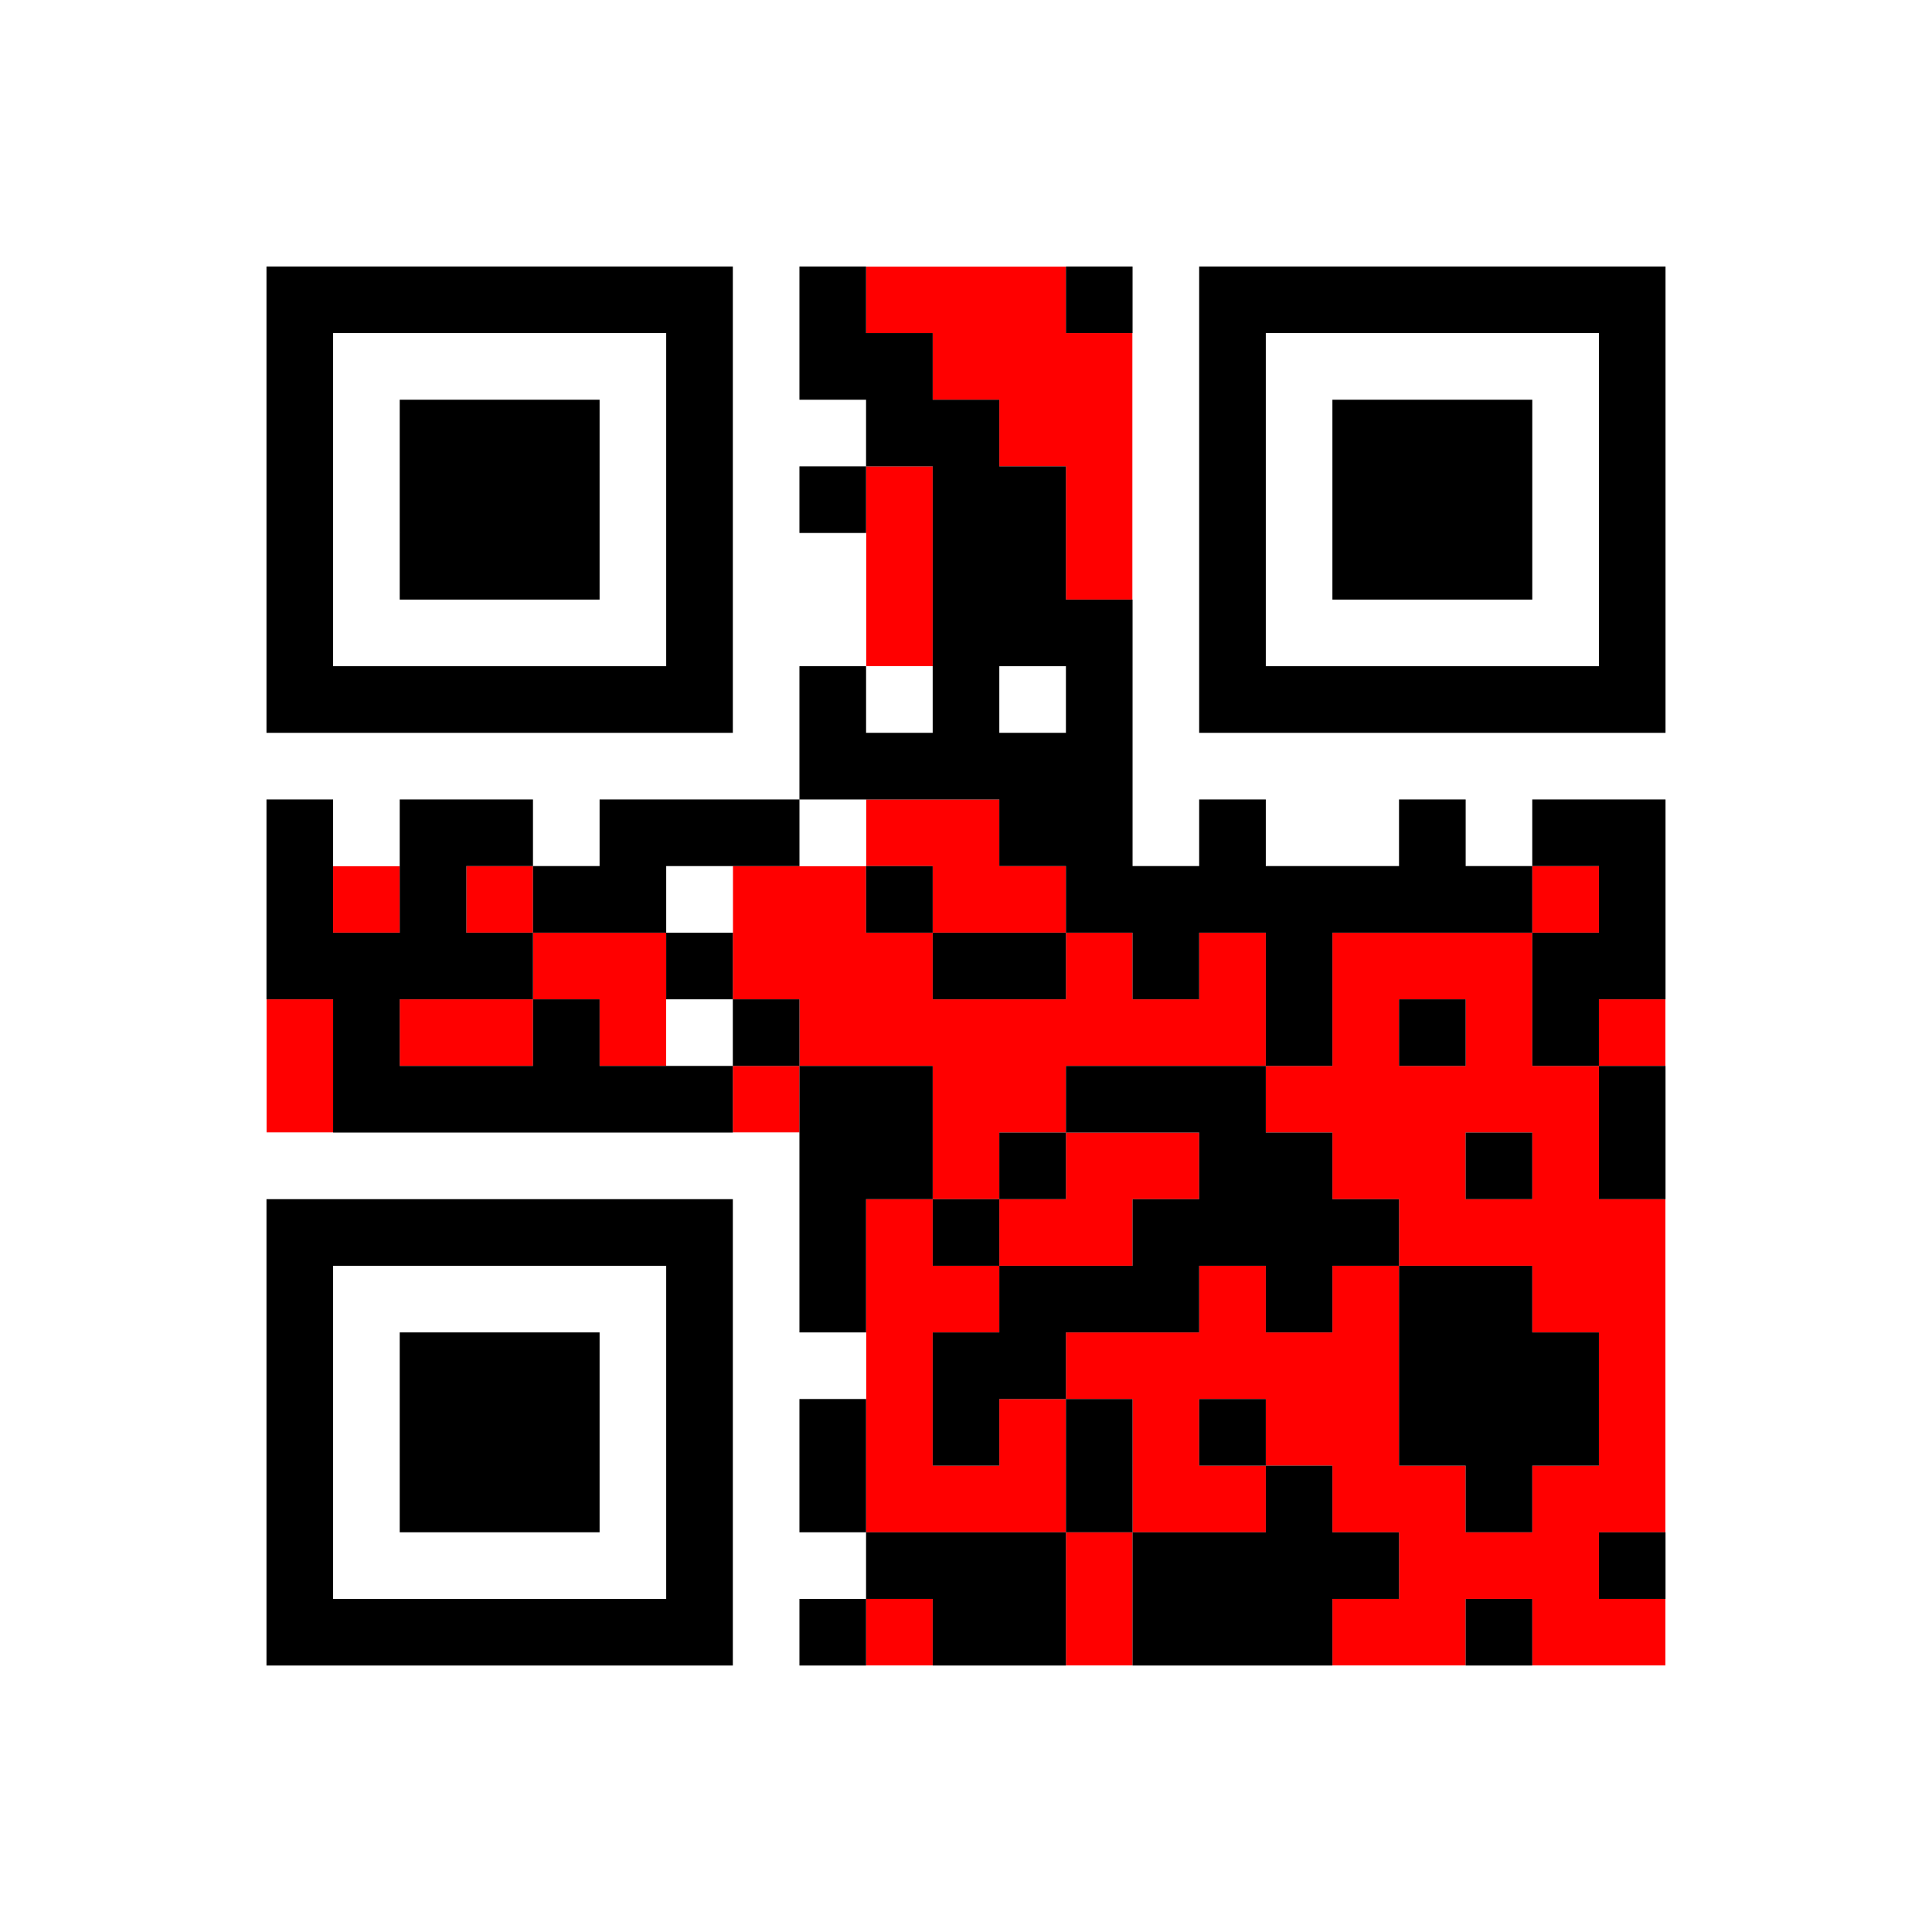
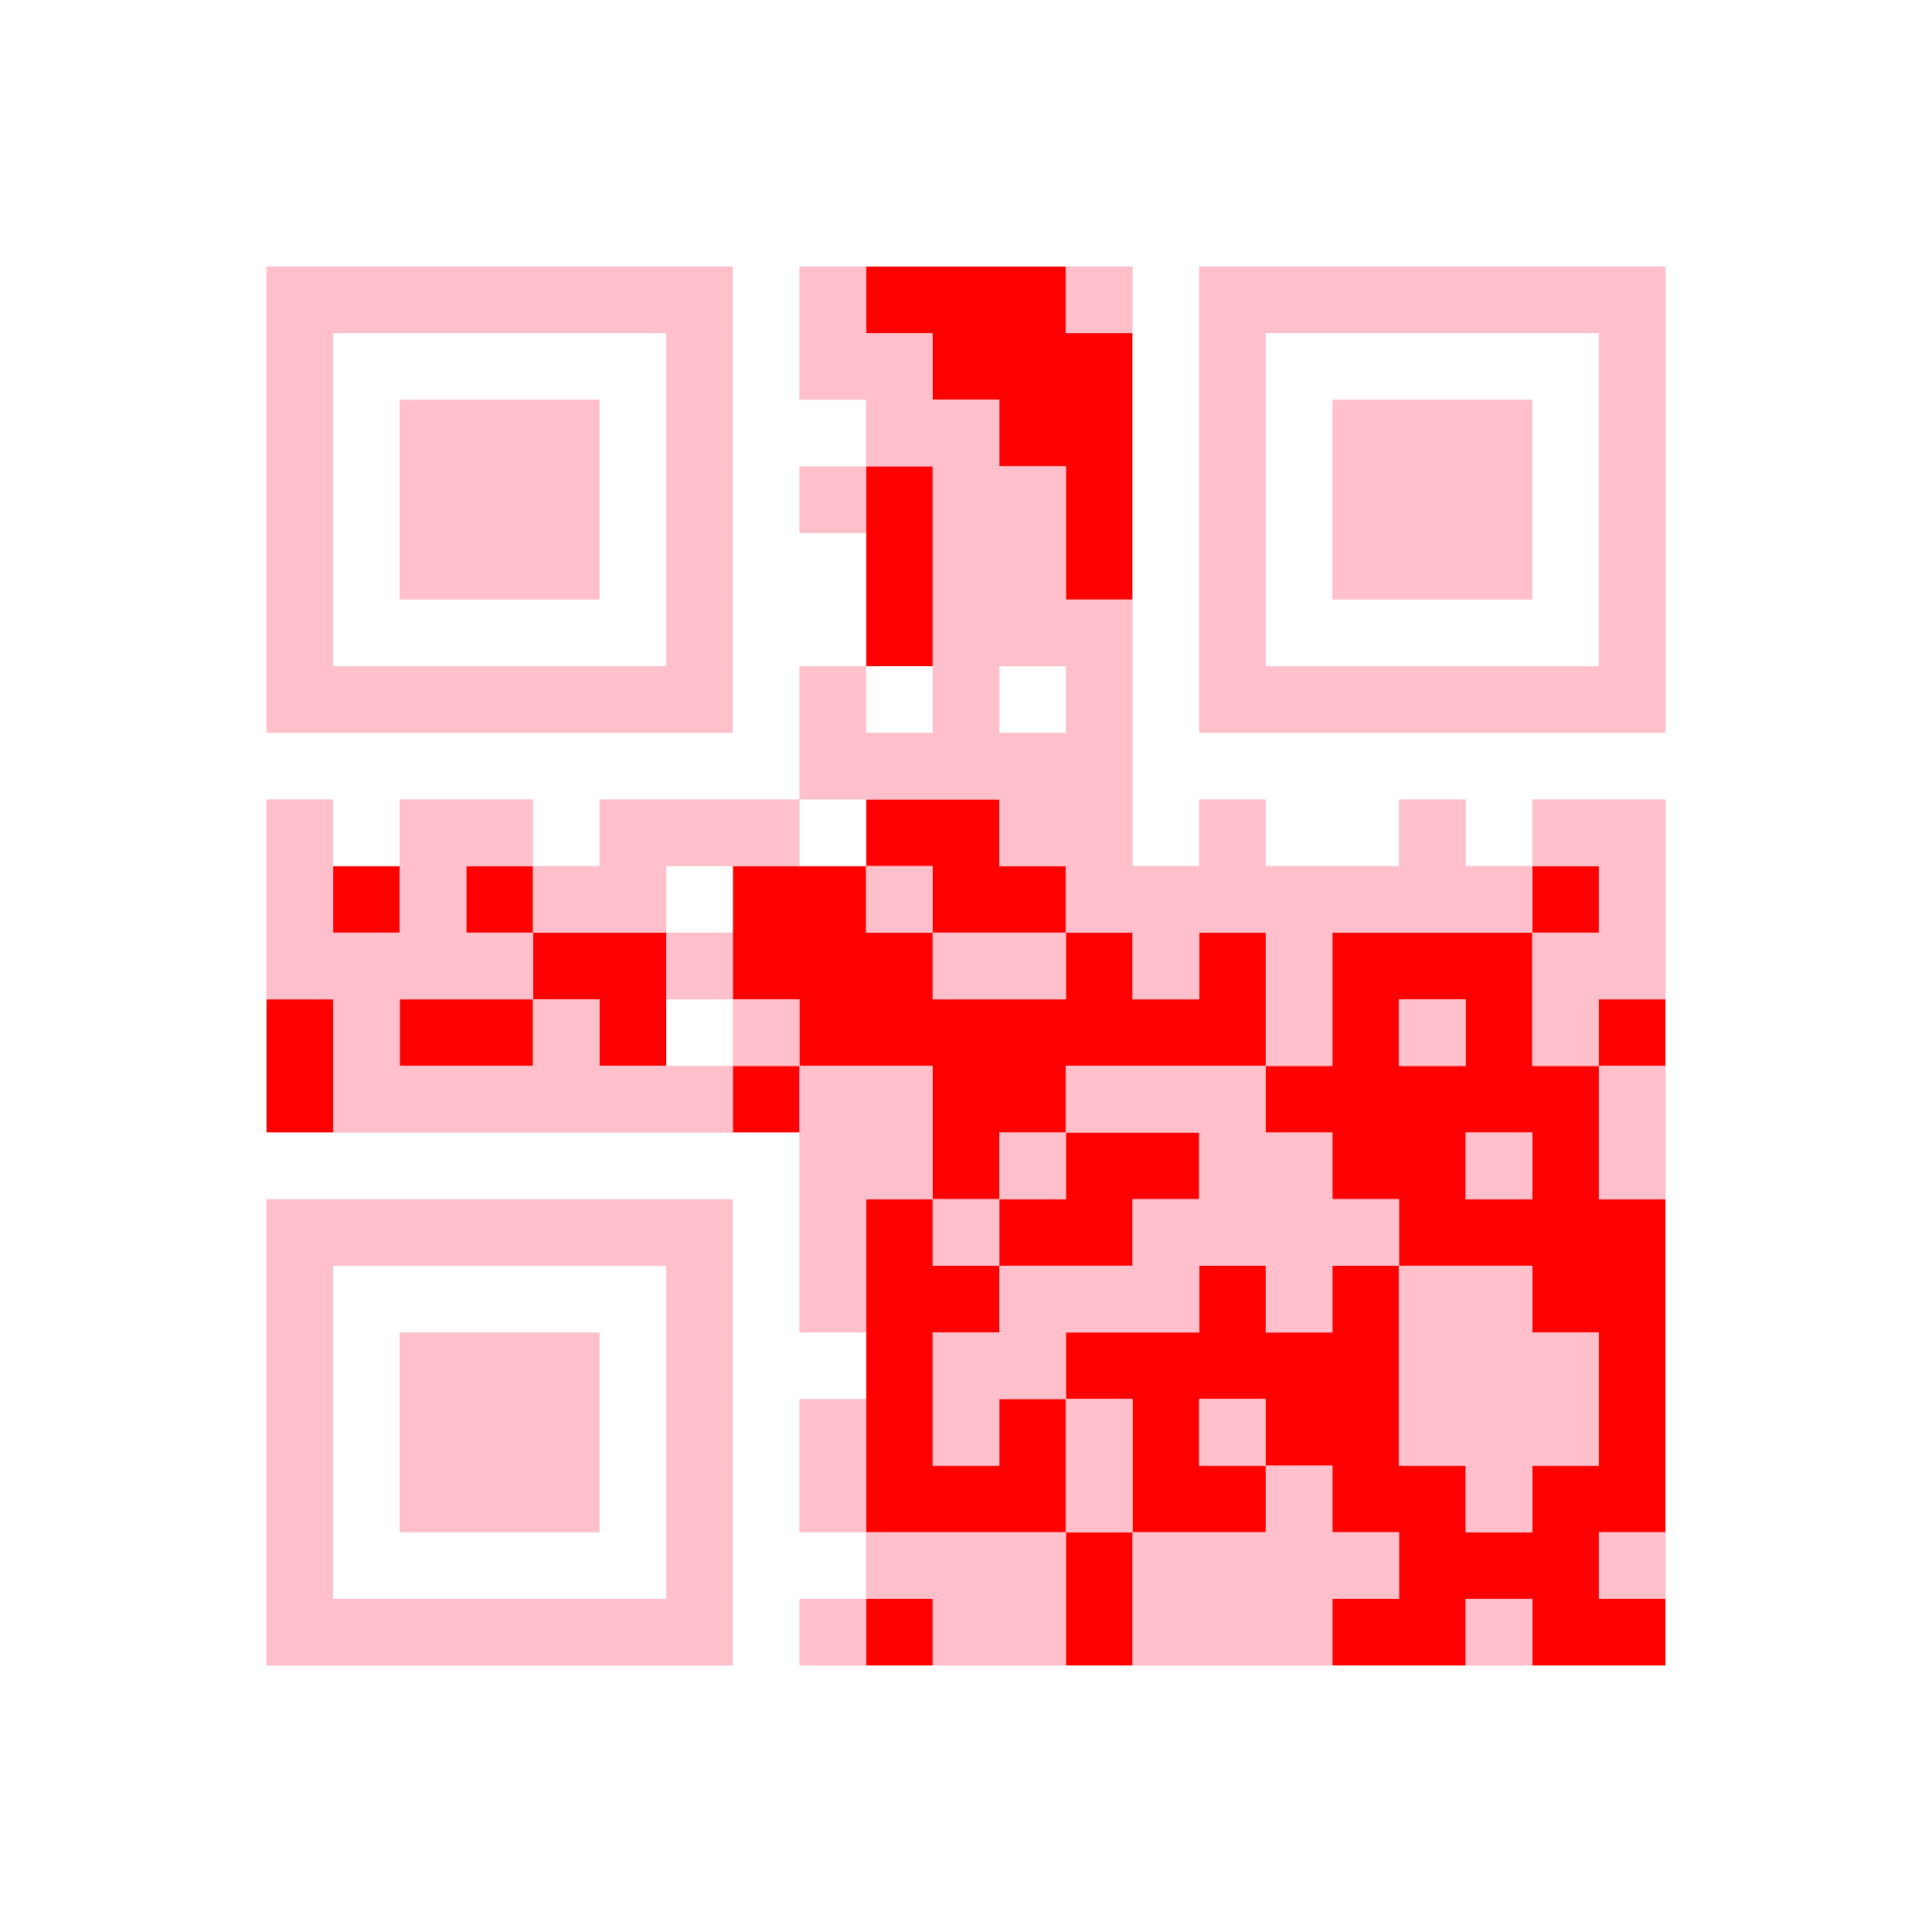
<svg width="52.2mm" height="52.2mm" viewBox="0 0 52.2 52.2" class="segno">
  <g transform="scale(1.8)">
    <path class="qrline" stroke="red" d="M13 4.5h3m-2 1h3m-2 1h2m-4 1h1m2 0h1m-4 1h1m2 0h1m-4 1h1m-1 3h2m-10 1h1m1 0h1m3 0h2m1 0h2m7 0h1m-16 1h2m1 0h3m2 0h1m1 0h1m1 0h3m-19 1h1m1 0h2m1 0h1m2 0h7m1 0h1m1 0h1m1 0h1m-21 1h1m6 0h1m2 0h2m3 0h5m-10 1h1m1 0h2m2 0h2m1 0h1m-11 1h1m1 0h2m4 0h4m-12 1h2m3 0h1m1 0h1m2 0h2m-12 1h1m2 0h5m3 0h1m-12 1h1m1 0h1m1 0h1m1 0h2m3 0h1m-12 1h3m1 0h2m1 0h2m1 0h2m-9 1h1m4 0h3m-11 1h1m2 0h1m3 0h2m1 0h2" />
    <path class="qrline" stroke="#fff" d="M0 0.5h29m-29 1h29m-29 1h29m-29 1h29m-29 1h4m7 0h1m5 0h1m7 0h4m-29 1h4m1 0h5m1 0h1m5 0h1m1 0h5m1 0h4m-29 1h4m1 0h1m3 0h1m1 0h2m4 0h1m1 0h1m3 0h1m1 0h4m-29 1h4m1 0h1m3 0h1m1 0h1m5 0h1m1 0h1m3 0h1m1 0h4m-29 1h4m1 0h1m3 0h1m1 0h2m4 0h1m1 0h1m3 0h1m1 0h4m-29 1h4m1 0h5m1 0h2m4 0h1m1 0h5m1 0h4m-29 1h4m7 0h1m1 0h1m1 0h1m1 0h1m7 0h4m-29 1h12m5 0h12m-29 1h4m1 0h1m2 0h1m3 0h1m4 0h1m1 0h2m1 0h1m2 0h4m-29 1h4m6 0h1m14 0h4m-29 1h4m21 0h4m-29 1h4m6 0h1m14 0h4m-29 1h4m21 0h4m-29 1h12m13 0h4m-29 1h4m7 0h1m13 0h4m-29 1h4m1 0h5m1 0h1m13 0h4m-29 1h4m1 0h1m3 0h1m1 0h2m12 0h4m-29 1h4m1 0h1m3 0h1m1 0h1m13 0h4m-29 1h4m1 0h1m3 0h1m1 0h1m13 0h4m-29 1h4m1 0h5m1 0h2m12 0h4m-29 1h4m7 0h1m13 0h4m-29 1h29m-29 1h29m-29 1h29m-29 1h29" />
-     <path class="qrline" stroke="#000" d="M4 4.5h7m1 0h1m3 0h1m1 0h7m-21 1h1m5 0h1m1 0h2m4 0h1m5 0h1m-21 1h1m1 0h3m1 0h1m2 0h2m3 0h1m1 0h3m1 0h1m-21 1h1m1 0h3m1 0h1m1 0h1m1 0h2m2 0h1m1 0h3m1 0h1m-21 1h1m1 0h3m1 0h1m3 0h2m2 0h1m1 0h3m1 0h1m-21 1h1m5 0h1m3 0h3m1 0h1m5 0h1m-21 1h7m1 0h1m1 0h1m1 0h1m1 0h7m-13 1h5m-13 1h1m1 0h2m1 0h3m3 0h2m1 0h1m2 0h1m1 0h2m-21 1h1m1 0h1m1 0h2m3 0h1m2 0h7m1 0h1m-21 1h4m2 0h1m3 0h2m1 0h1m1 0h1m3 0h2m-20 1h1m2 0h1m2 0h1m7 0h1m1 0h1m1 0h1m-19 1h6m1 0h2m2 0h3m5 0h1m-13 1h2m1 0h1m2 0h2m2 0h1m1 0h1m-21 1h7m1 0h1m1 0h1m2 0h4m-17 1h1m5 0h1m1 0h1m2 0h3m1 0h1m1 0h2m-19 1h1m1 0h3m1 0h1m3 0h2m5 0h3m-20 1h1m1 0h3m1 0h1m1 0h1m1 0h1m1 0h1m1 0h1m2 0h3m-20 1h1m1 0h3m1 0h1m1 0h1m3 0h1m2 0h1m2 0h1m-19 1h1m5 0h1m2 0h3m1 0h4m3 0h1m-21 1h7m1 0h1m1 0h2m1 0h3m2 0h1" />
+     <path class="qrline" stroke="#ffc0cb" d="M4 4.5h7m1 0h1m3 0h1m1 0h7m-21 1h1m5 0h1m1 0h2m4 0h1m5 0h1m-21 1h1m1 0h3m1 0h1m2 0h2m3 0h1m1 0h3m1 0h1m-21 1h1m1 0h3m1 0h1m1 0h1m1 0h2m2 0h1m1 0h3m1 0h1m-21 1h1m1 0h3m1 0h1m3 0h2m2 0h1m1 0h3m1 0h1m-21 1h1m5 0h1m3 0h3m1 0h1m5 0h1m-21 1h7m1 0h1m1 0h1m1 0h1m1 0h7m-13 1h5m-13 1h1m1 0h2m1 0h3m3 0h2m1 0h1m2 0h1m1 0h2m-21 1h1m1 0h1m1 0h2m3 0h1m2 0h7m1 0h1m-21 1h4m2 0h1m3 0h2m1 0h1m1 0h1m3 0h2m-20 1h1m2 0h1m2 0h1m7 0h1m1 0h1m1 0h1m-19 1h6m1 0h2m2 0h3m5 0h1m-13 1h2m1 0h1m2 0h2m2 0h1m1 0h1m-21 1h7m1 0h1m1 0h1m2 0h4m-17 1h1m5 0h1m1 0h1m2 0h3m1 0h1m1 0h2m-19 1h1m1 0h3m1 0h1m3 0h2m5 0h3m-20 1h1m1 0h3m1 0h1m1 0h1m1 0h1m1 0h1m1 0h1m2 0h3m-20 1h1m1 0h3m1 0h1m1 0h1m3 0h1m2 0h1m2 0h1m-19 1h1m5 0h1m2 0h3m1 0h4m3 0h1m-21 1h7m1 0h1m1 0h2m1 0h3m2 0h1" />
  </g>
</svg>
